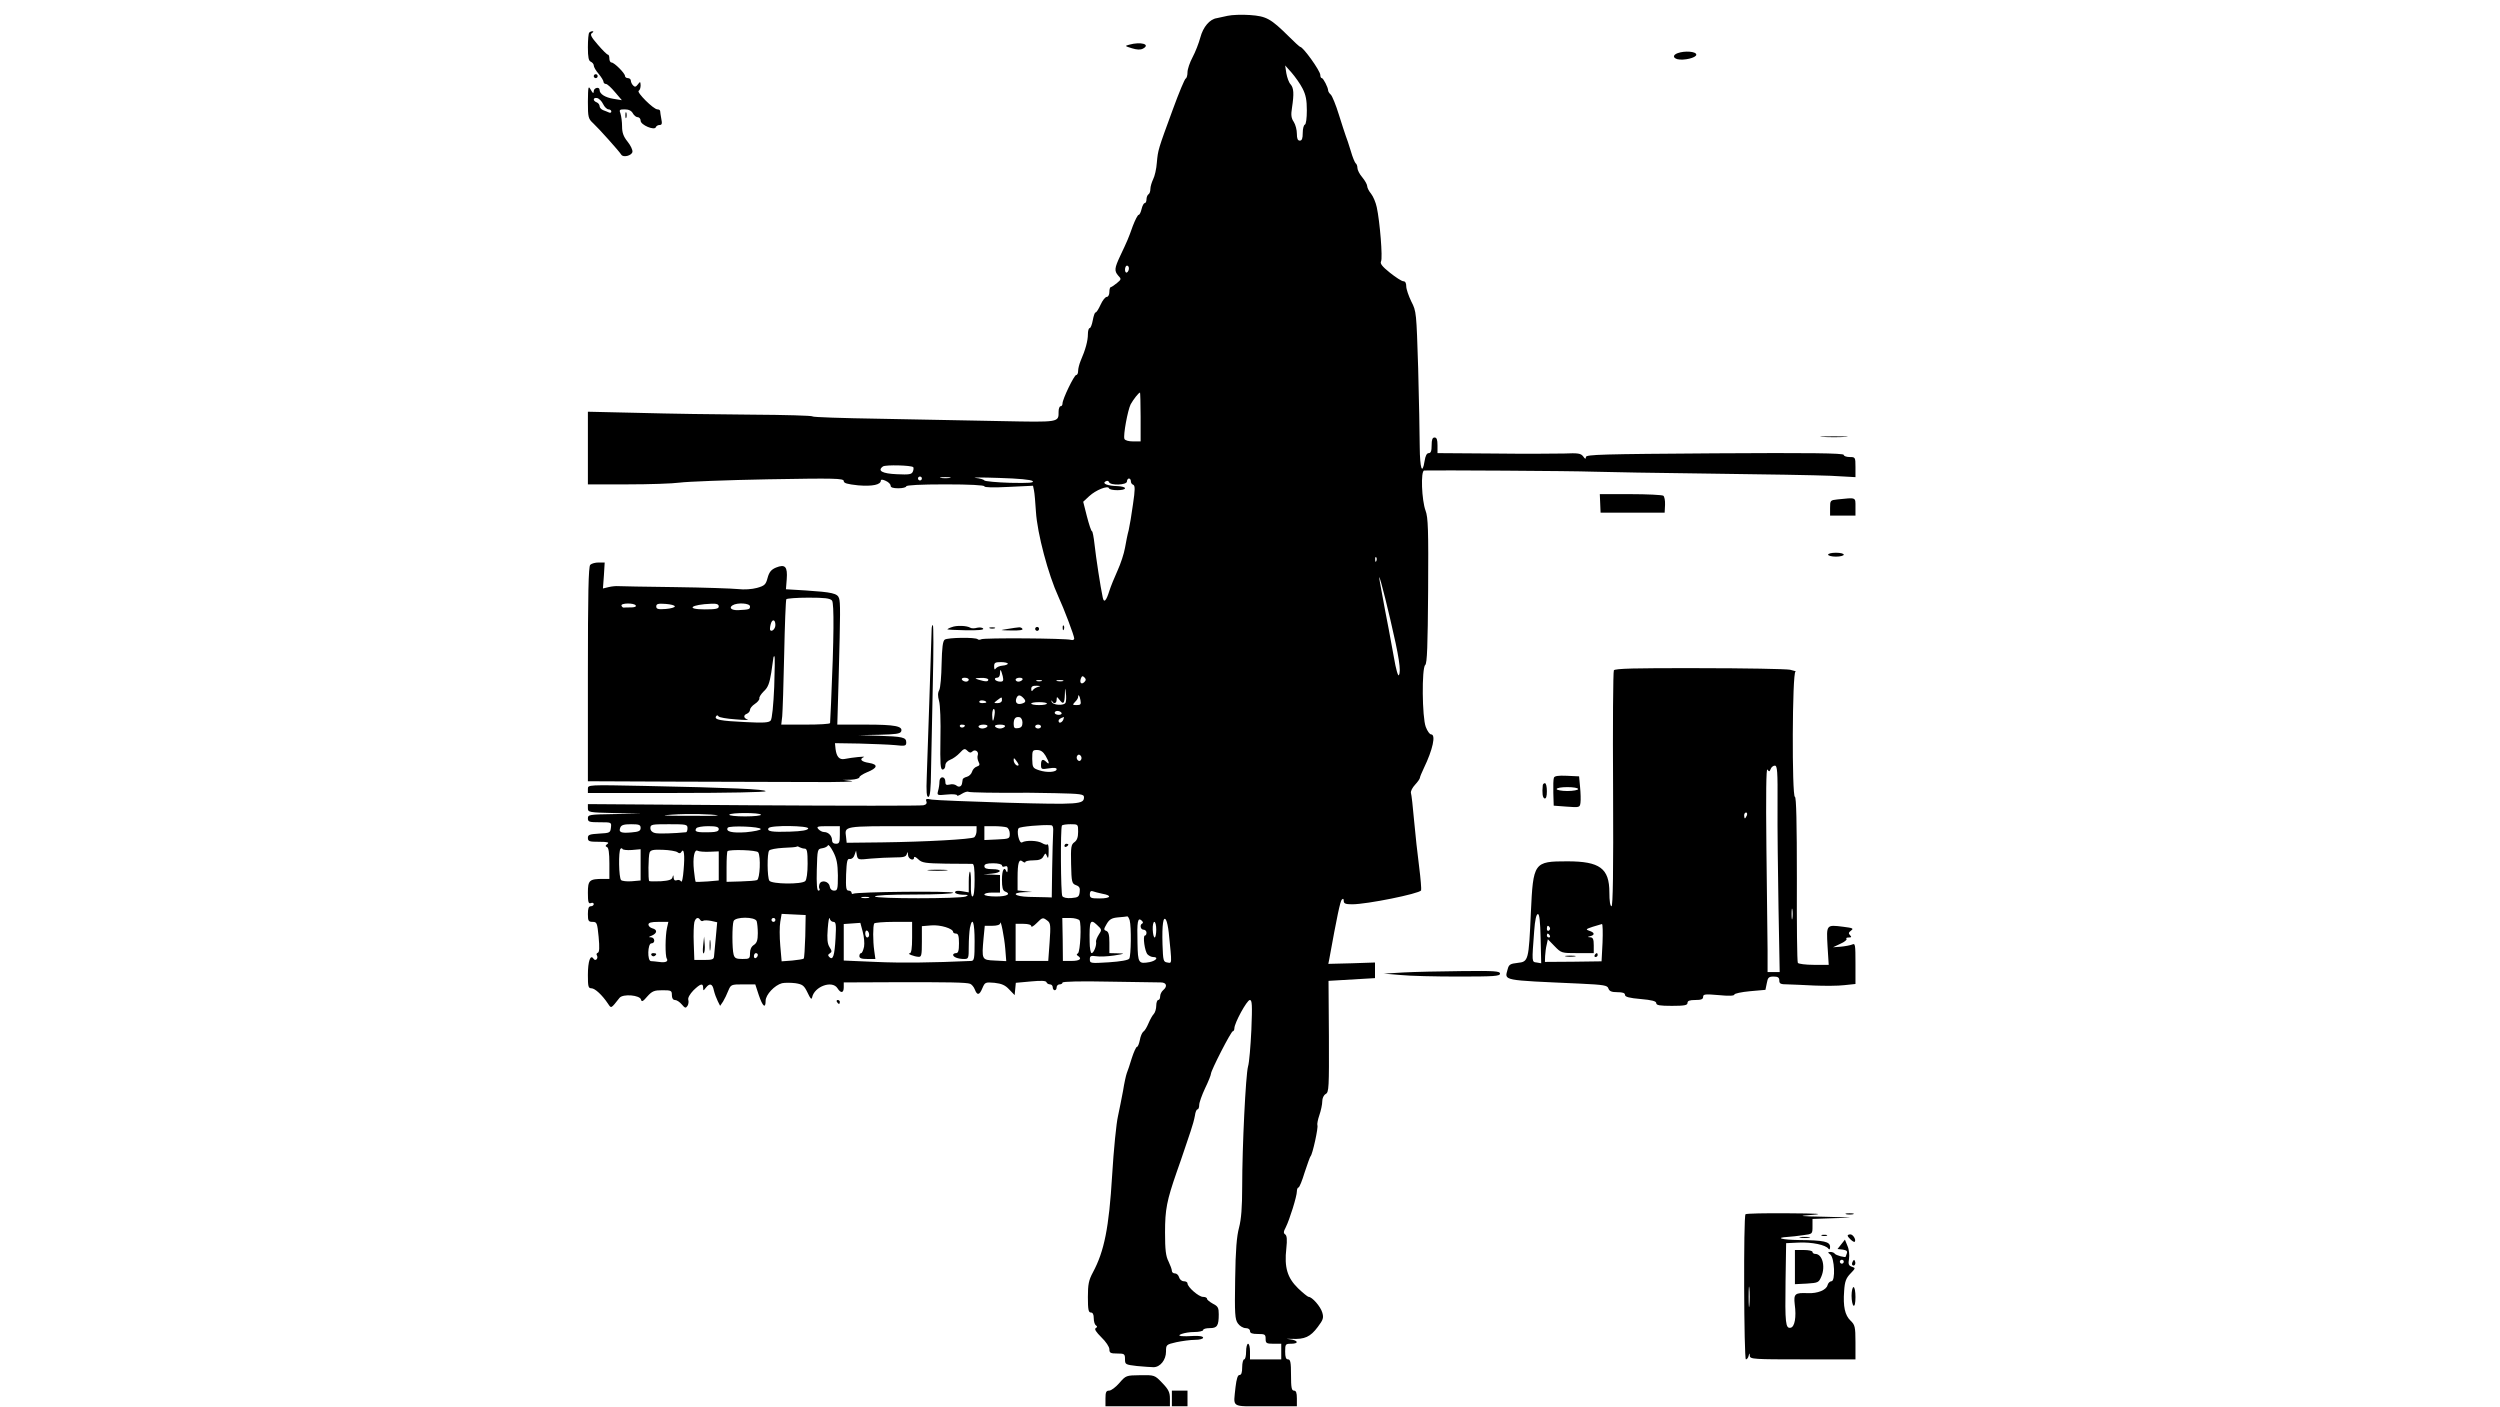
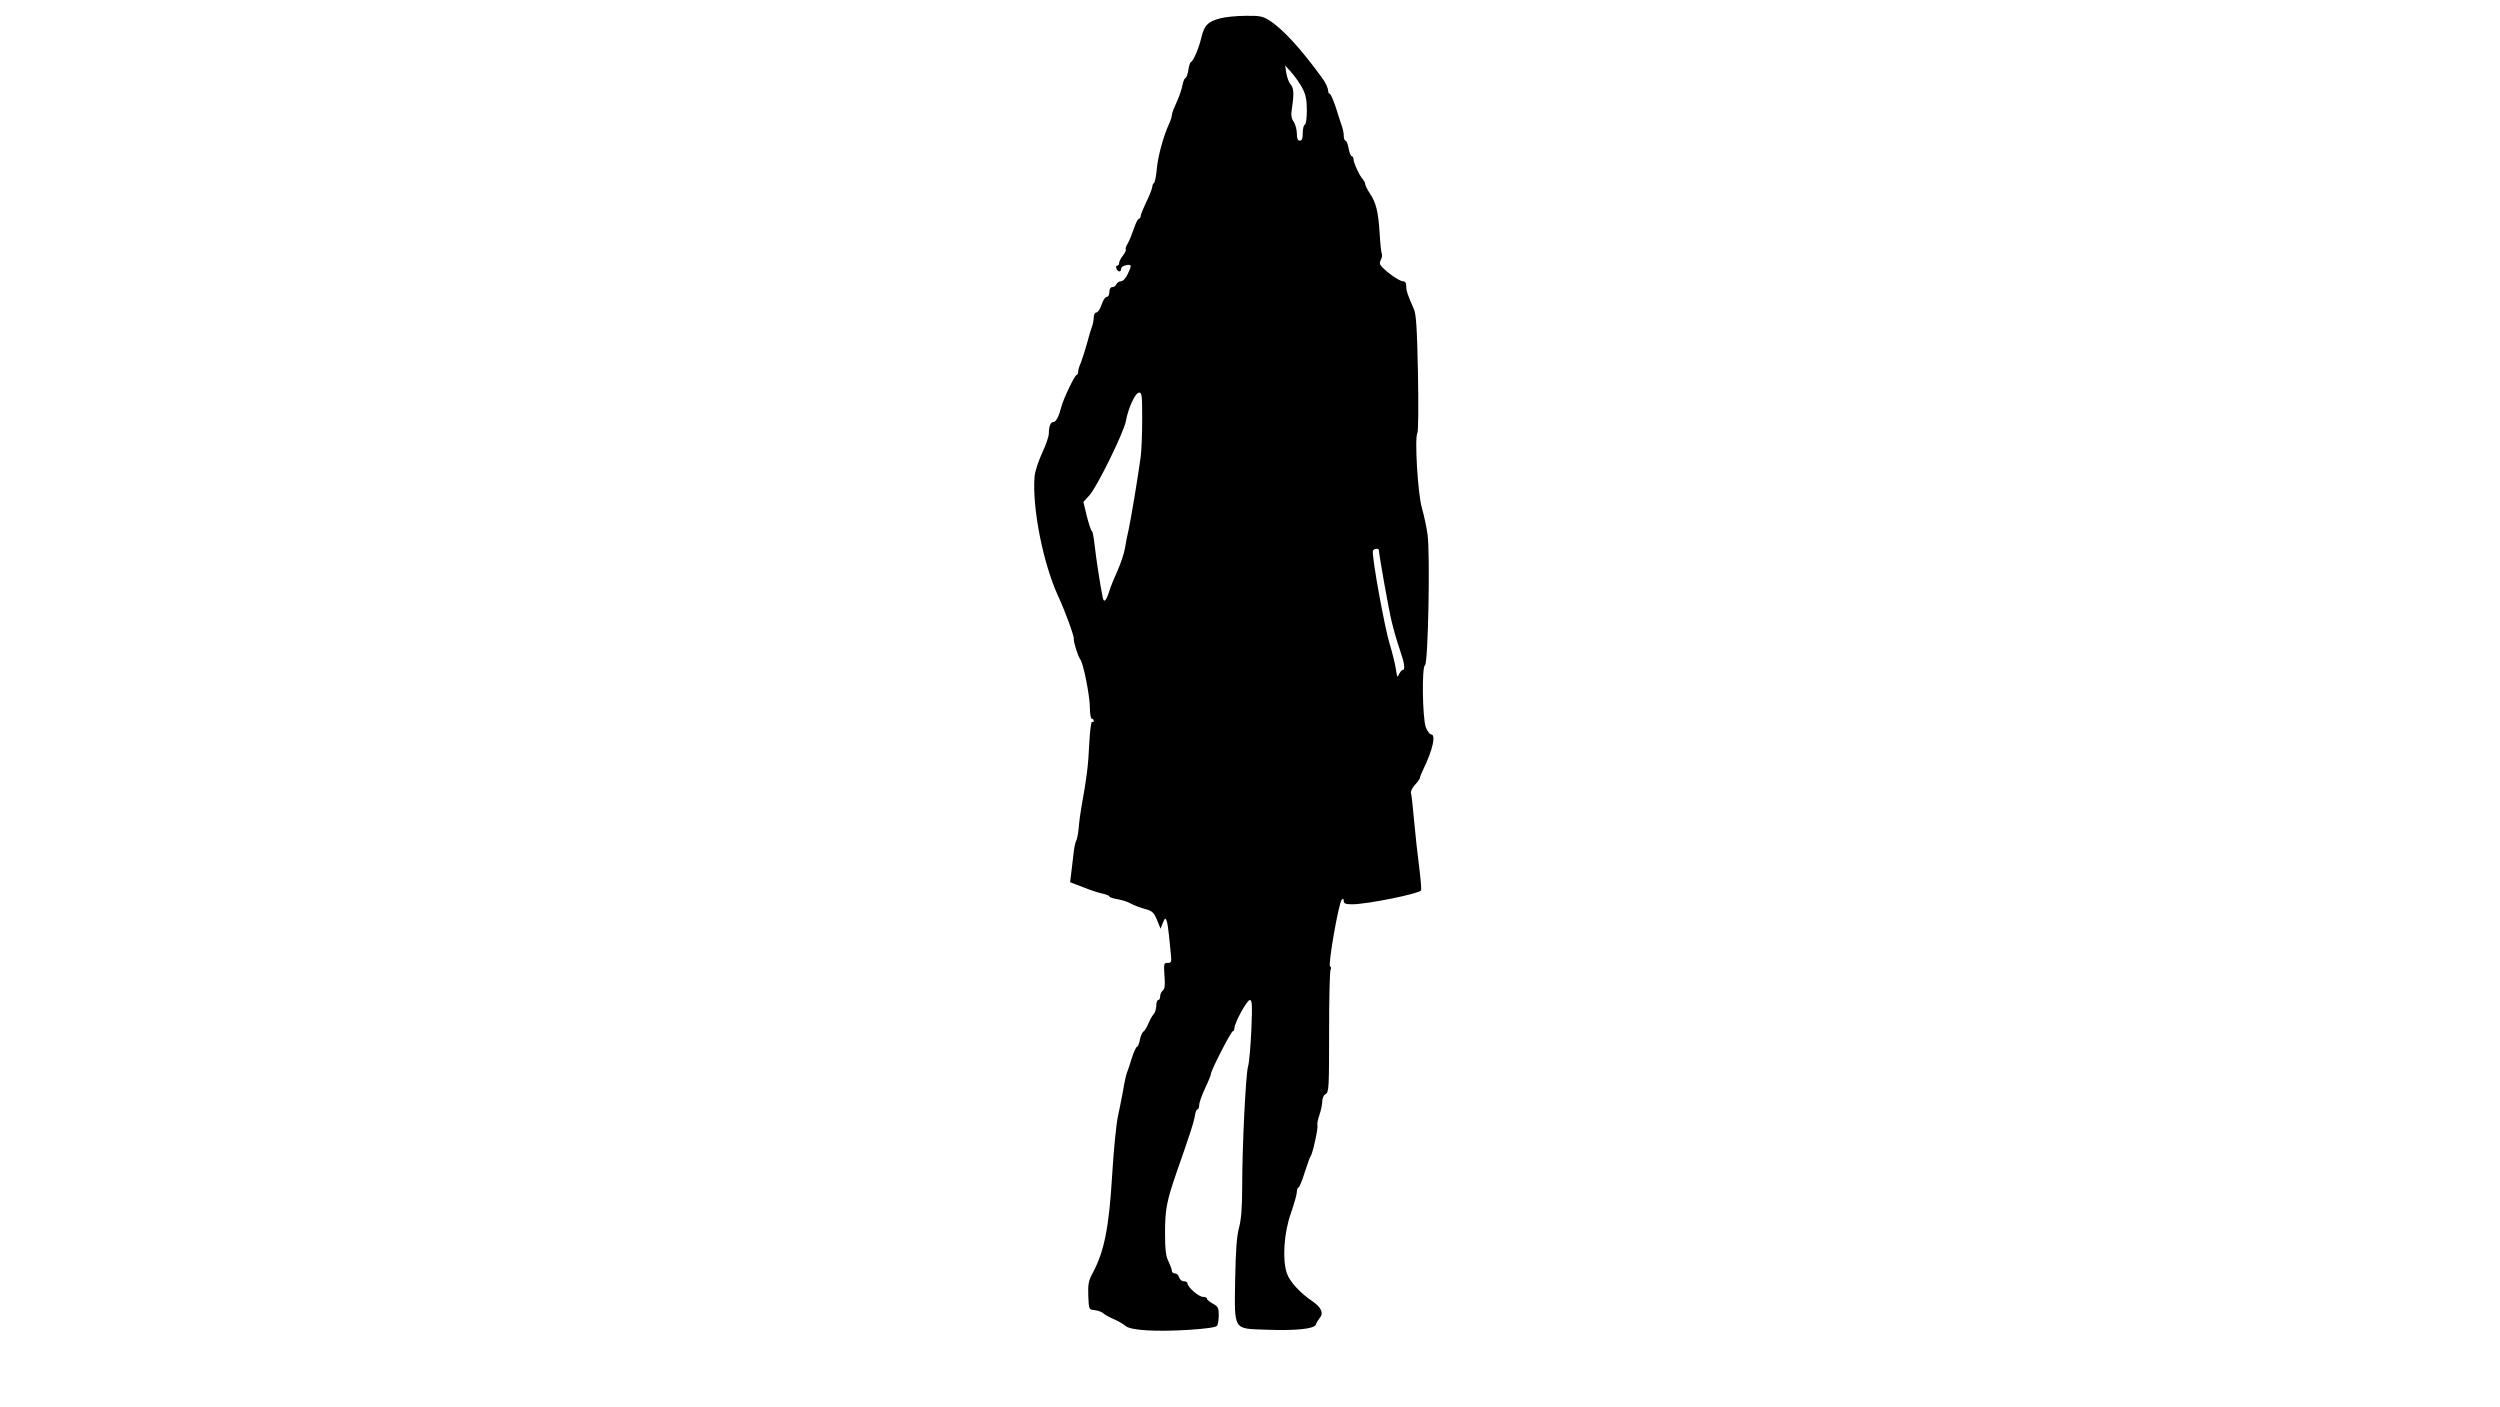
<svg xmlns="http://www.w3.org/2000/svg" version="1.0" width="1280pt" height="720pt" viewBox="0 0 1280 720" preserveAspectRatio="xMidYMid meet">
  <g transform="translate(0,720) scale(0.1,-0.1)" fill="#000000" stroke="none">
-     <path d="M6285 7119 c-22 -5 -47 -10 -55 -12 -36 -5 -70 -45 -84 -98 -8 -30 -26 -76 -40 -102 -14 -26 -26 -61 -26 -77 0 -15 -4 -30 -9 -32 -5 -1 -35 -73 -66 -158 -76 -207 -76 -207 -82 -273 -2 -31 -11 -70 -19 -85 -7 -15 -14 -37 -14 -49 0 -12 -4 -25 -10 -28 -5 -3 -10 -15 -10 -26 0 -10 -4 -19 -9 -19 -5 0 -12 -13 -16 -30 -4 -16 -10 -30 -15 -30 -5 0 -18 -26 -30 -57 -23 -65 -28 -76 -64 -152 -30 -64 -32 -78 -10 -103 16 -16 15 -19 -7 -37 -13 -11 -27 -20 -31 -21 -5 0 -8 -11 -8 -25 0 -14 -6 -25 -13 -25 -8 0 -22 -18 -32 -40 -10 -22 -21 -40 -26 -40 -4 0 -10 -18 -14 -40 -4 -22 -11 -40 -16 -40 -5 0 -9 -14 -9 -32 0 -32 -12 -78 -37 -135 -7 -17 -13 -40 -13 -52 0 -12 -4 -21 -10 -21 -10 0 -70 -123 -70 -146 0 -8 -4 -14 -10 -14 -5 0 -10 -12 -10 -27 0 -56 6 -55 -296 -49 -153 3 -433 8 -621 12 -189 3 -343 8 -343 12 0 4 -141 8 -313 9 -171 1 -430 5 -574 9 l-263 6 0 -186 0 -186 203 0 c111 0 231 4 267 9 36 5 239 13 453 17 342 6 387 5 387 -9 0 -11 18 -16 74 -22 73 -6 116 3 116 25 0 6 11 5 25 -2 14 -6 25 -17 25 -25 0 -9 13 -13 40 -13 22 0 40 5 40 10 0 6 73 10 200 10 124 0 200 -4 200 -10 0 -6 46 -7 124 -3 l125 6 5 -24 c3 -13 7 -62 10 -109 7 -112 63 -322 115 -435 28 -60 81 -200 81 -214 0 -7 -8 -10 -17 -7 -28 8 -447 11 -459 3 -6 -3 -14 -4 -18 0 -10 11 -154 9 -169 -2 -10 -7 -14 -41 -16 -124 -1 -62 -6 -123 -12 -134 -8 -14 -8 -31 -1 -56 6 -20 9 -107 7 -193 -2 -129 0 -158 11 -158 8 0 14 9 14 20 0 13 10 24 25 30 14 5 36 21 49 35 21 23 26 24 39 11 10 -10 17 -12 25 -4 14 14 35 0 28 -19 -3 -8 -1 -23 4 -33 8 -15 6 -20 -9 -25 -10 -3 -21 -15 -24 -26 -3 -11 -15 -23 -26 -26 -12 -3 -22 -9 -22 -14 -1 -5 -2 -13 -3 -18 -2 -18 -16 -24 -29 -13 -7 6 -23 9 -35 5 -18 -4 -22 -1 -22 16 0 12 -6 21 -15 21 -9 0 -15 -9 -15 -22 0 -13 -3 -34 -7 -47 -6 -23 -5 -24 45 -19 29 3 52 1 52 -4 0 -5 11 -1 25 8 13 8 28 13 33 10 7 -4 148 -6 277 -5 11 1 86 -1 168 -2 133 -3 147 -5 147 -21 0 -36 -27 -38 -392 -28 -194 6 -368 13 -387 16 -28 6 -33 4 -28 -9 4 -10 -1 -17 -15 -20 -11 -3 -402 -3 -869 0 l-849 6 0 -21 c0 -21 5 -22 138 -25 l137 -3 -137 -2 c-131 -2 -138 -3 -138 -22 0 -18 7 -20 61 -20 60 0 60 0 57 -27 -3 -27 -6 -28 -60 -31 -50 -3 -58 -6 -58 -22 0 -18 7 -20 58 -20 43 0 53 -3 42 -11 -11 -8 -12 -12 -2 -16 8 -3 12 -30 12 -84 l0 -79 -32 0 c-71 0 -78 -7 -78 -71 0 -48 3 -57 15 -53 8 4 15 1 15 -5 0 -6 -7 -11 -15 -11 -11 0 -15 -11 -15 -40 0 -35 3 -40 24 -40 22 0 24 -5 31 -77 5 -54 4 -78 -4 -81 -6 -2 -9 -8 -5 -13 9 -16 -7 -33 -17 -18 -16 25 -29 -12 -29 -83 0 -59 2 -68 18 -68 18 0 55 -34 85 -79 17 -25 14 -27 59 30 18 22 105 14 110 -9 3 -13 10 -10 32 16 25 28 36 32 78 32 45 0 48 -2 48 -25 0 -16 6 -25 16 -25 9 0 24 -10 35 -23 16 -19 20 -20 29 -7 5 8 7 22 4 31 -3 10 8 29 26 48 36 35 50 39 50 14 1 -17 1 -17 14 0 20 25 34 21 41 -14 4 -17 13 -41 20 -55 l12 -24 15 22 c8 13 20 38 27 56 13 31 15 32 76 32 l62 0 18 -55 c20 -59 35 -71 35 -29 0 31 46 80 84 90 14 3 45 3 69 0 37 -6 44 -12 62 -49 14 -30 20 -37 23 -24 11 56 103 90 130 47 17 -27 32 -25 32 5 l0 25 238 1 c305 1 390 -1 409 -8 8 -3 19 -16 24 -29 12 -32 24 -30 39 7 13 30 15 31 62 27 36 -4 55 -12 75 -34 l28 -29 3 31 3 32 77 7 c53 5 77 4 80 -4 2 -6 10 -11 18 -11 8 0 14 -7 14 -15 0 -8 5 -15 10 -15 6 0 10 7 10 15 0 8 7 15 15 15 8 0 15 4 15 9 0 6 96 8 238 5 130 -2 249 -4 265 -4 30 0 36 -20 12 -40 -8 -7 -15 -21 -15 -31 0 -11 -4 -19 -10 -19 -5 0 -10 -13 -10 -29 0 -16 -6 -36 -13 -43 -7 -7 -19 -29 -27 -48 -8 -19 -19 -38 -26 -42 -6 -4 -15 -24 -18 -43 -4 -19 -10 -35 -15 -35 -4 0 -16 -26 -26 -57 -10 -32 -21 -67 -26 -78 -4 -11 -13 -51 -19 -90 -7 -38 -19 -97 -26 -130 -8 -33 -22 -170 -30 -305 -16 -265 -40 -386 -98 -494 -22 -41 -26 -62 -26 -127 0 -64 3 -79 15 -79 10 0 15 -10 15 -29 0 -17 5 -33 11 -37 8 -5 8 -9 -1 -14 -8 -5 2 -20 29 -47 23 -22 41 -49 41 -61 0 -19 6 -22 40 -22 37 0 40 -2 40 -29 0 -27 2 -28 61 -35 34 -3 72 -6 85 -6 34 0 64 37 64 80 0 35 1 36 53 48 29 6 72 12 95 12 24 0 42 5 42 11 0 7 -18 10 -47 9 -27 -2 -55 -2 -63 -1 -35 3 17 21 63 21 26 0 47 5 47 10 0 6 15 10 34 10 38 0 46 12 46 71 0 33 -4 41 -30 54 -16 9 -30 20 -30 25 0 6 -9 10 -21 10 -21 0 -79 50 -79 69 0 6 -8 11 -19 11 -10 0 -21 9 -24 20 -3 11 -12 20 -21 20 -9 0 -16 6 -16 13 0 8 -8 29 -17 48 -14 27 -18 59 -18 149 0 118 9 163 60 310 13 36 30 86 39 113 9 26 23 68 32 95 9 26 19 62 22 80 2 17 8 32 13 32 5 0 9 10 9 23 0 12 14 51 30 85 17 35 30 68 30 74 0 17 103 218 112 218 4 0 8 7 8 15 0 27 64 144 79 145 12 0 13 -25 8 -153 -4 -83 -11 -168 -17 -187 -12 -43 -30 -412 -30 -615 0 -108 -5 -168 -16 -210 -12 -44 -18 -115 -20 -264 -3 -179 -1 -206 14 -227 9 -13 27 -24 40 -24 13 0 22 -6 22 -15 0 -11 11 -15 40 -15 36 0 40 -2 40 -25 0 -22 4 -25 40 -25 l40 0 0 -40 0 -40 -80 0 -80 0 0 40 c0 22 -4 40 -10 40 -5 0 -10 -18 -10 -40 0 -22 -4 -40 -10 -40 -5 0 -10 -18 -10 -40 0 -27 -4 -40 -14 -40 -9 0 -15 -20 -20 -61 -11 -110 -28 -99 154 -99 l160 0 0 40 c0 29 -4 40 -15 40 -12 0 -15 16 -15 80 0 64 -3 80 -15 80 -11 0 -15 11 -15 40 0 38 2 40 30 40 43 0 37 18 -7 23 -23 3 -18 3 11 2 66 -3 95 10 133 61 28 37 31 47 23 74 -9 31 -52 80 -70 80 -4 0 -29 20 -54 44 -55 54 -71 107 -60 204 5 46 3 66 -6 72 -9 6 -9 14 3 36 20 40 57 159 57 184 0 11 4 20 8 20 5 0 19 35 32 78 14 42 27 79 30 82 10 8 41 150 35 159 -2 5 2 28 10 51 8 23 15 55 15 71 0 16 7 32 18 38 16 9 17 33 16 294 l-2 285 119 7 119 7 0 40 0 40 -119 -4 -120 -3 5 25 c39 216 56 296 64 304 7 7 10 4 10 -7 0 -13 9 -17 43 -17 76 0 342 54 353 71 2 5 -2 59 -10 121 -8 62 -20 169 -26 238 -6 69 -13 132 -16 140 -2 9 7 27 21 42 14 15 25 31 25 36 0 4 9 26 20 49 46 95 63 173 37 173 -7 0 -19 17 -27 38 -19 49 -21 302 -3 317 10 8 13 99 15 380 2 311 0 376 -13 410 -20 53 -26 205 -7 206 45 2 764 -2 863 -6 66 -2 338 -7 605 -10 267 -3 542 -8 613 -11 l127 -7 0 52 c0 50 -1 51 -30 51 -16 0 -30 5 -30 11 0 9 -175 11 -660 8 -578 -4 -660 -6 -660 -19 -1 -12 -4 -11 -14 3 -12 16 -26 18 -98 15 -45 -1 -210 -2 -365 0 l-283 2 0 40 c0 29 -4 40 -15 40 -11 0 -15 -11 -15 -40 0 -29 -4 -40 -15 -40 -10 0 -17 -14 -21 -40 -12 -75 -24 -40 -25 73 0 61 -4 243 -8 402 -9 285 -9 291 -35 341 -14 29 -26 64 -26 78 0 17 -5 26 -15 26 -8 0 -39 20 -69 44 -40 32 -51 47 -45 58 9 17 -6 204 -22 277 -5 24 -18 55 -29 69 -11 13 -20 31 -20 39 0 8 -11 28 -25 45 -14 16 -25 38 -25 48 0 10 -4 21 -9 24 -4 3 -16 31 -25 63 -10 32 -21 67 -26 78 -4 11 -20 60 -35 108 -15 49 -34 95 -41 102 -8 7 -14 17 -14 22 0 15 -25 63 -32 63 -5 0 -8 7 -8 16 0 21 -88 144 -103 144 -3 0 -29 24 -58 53 -93 92 -115 104 -199 110 -41 3 -93 1 -115 -4z m384 -372 c17 -33 22 -60 22 -112 0 -40 -4 -71 -10 -73 -6 -2 -11 -21 -11 -43 0 -28 -4 -39 -15 -39 -11 0 -15 11 -15 35 0 20 -7 47 -16 61 -13 19 -15 36 -9 72 11 73 9 101 -7 120 -9 9 -18 35 -22 57 l-6 40 33 -37 c18 -21 44 -57 56 -81z m-889 -921 c0 -8 -4 -18 -10 -21 -5 -3 -10 3 -10 14 0 12 5 21 10 21 6 0 10 -6 10 -14z m60 -761 l0 -125 -39 0 c-22 0 -41 5 -44 13 -7 18 17 147 32 177 14 25 41 60 48 60 1 0 3 -56 3 -125z m-1164 -257 c2 -3 2 -13 -2 -22 -6 -15 -18 -17 -82 -14 -75 3 -102 18 -71 40 14 9 145 6 155 -4z m44 -58 c0 -5 -4 -10 -10 -10 -5 0 -10 5 -10 10 0 6 5 10 10 10 6 0 10 -4 10 -10z m143 3 c-13 -2 -33 -2 -45 0 -13 2 -3 4 22 4 25 0 35 -2 23 -4z m424 -16 c9 -9 -18 -11 -115 -9 -70 2 -129 8 -132 12 -3 5 -23 11 -45 13 -22 3 32 3 120 0 101 -3 164 -9 172 -16z m503 -1 c0 -8 5 -16 12 -18 10 -4 10 -25 -1 -99 -7 -52 -17 -111 -22 -133 -6 -21 -14 -62 -19 -91 -5 -29 -22 -81 -38 -116 -16 -35 -35 -82 -42 -104 -16 -52 -28 -64 -34 -34 -11 50 -35 207 -42 272 -4 37 -10 67 -13 67 -4 0 -15 34 -26 76 l-19 75 30 28 c34 32 97 57 102 41 5 -13 82 -13 82 0 0 6 -17 10 -37 11 -51 1 -82 13 -63 24 9 5 15 4 18 -3 6 -19 92 -16 92 3 0 8 5 15 10 15 6 0 10 -6 10 -14z m1257 -408 c-3 -8 -6 -5 -6 6 -1 11 2 17 5 13 3 -3 4 -12 1 -19z m71 -298 c45 -191 57 -269 44 -287 -4 -7 -15 31 -25 90 -10 56 -22 122 -27 147 -8 38 -28 146 -45 240 -14 76 17 -35 53 -190z m-1958 -228 c0 -4 -12 -9 -27 -10 -15 -1 -30 -8 -35 -15 -5 -8 -8 -4 -8 11 0 19 5 22 35 22 19 0 35 -4 35 -8z m-26 -64 c5 -23 3 -28 -13 -28 -11 0 -23 5 -26 10 -3 6 1 10 9 10 10 0 16 9 16 22 0 27 5 21 14 -14z m418 -30 c-15 -15 -26 -4 -18 18 5 13 9 15 18 6 9 -9 9 -15 0 -24z m-592 12 c0 -5 -6 -10 -14 -10 -8 0 -18 5 -21 10 -3 6 3 10 14 10 12 0 21 -4 21 -10z m100 0 c0 -11 -14 -11 -50 0 -22 7 -21 8 13 9 20 1 37 -3 37 -9z m175 0 c-3 -5 -13 -10 -21 -10 -8 0 -14 5 -14 10 0 6 9 10 21 10 11 0 17 -4 14 -10z m98 -7 c-7 -2 -19 -2 -25 0 -7 3 -2 5 12 5 14 0 19 -2 13 -5z m110 0 c-7 -2 -21 -2 -30 0 -10 3 -4 5 12 5 17 0 24 -2 18 -5z m-128 -30 c-11 -3 -23 -10 -27 -17 -5 -7 -8 -5 -8 7 0 12 7 17 28 16 21 -1 22 -2 7 -6z m141 -80 c-7 -18 -68 -14 -72 5 -1 7 0 8 3 2 8 -16 23 -12 23 8 1 16 1 16 14 0 20 -27 26 -22 28 25 1 38 2 39 5 9 3 -19 2 -41 -1 -49z m-218 25 c17 -17 15 -25 -8 -31 -23 -6 -34 7 -26 28 7 18 18 19 34 3z m294 -13 c4 -21 1 -25 -19 -25 -22 0 -23 1 -9 16 9 8 16 20 16 25 0 18 8 8 12 -16z m-402 0 c0 -9 -9 -15 -22 -15 -21 0 -21 0 -2 15 24 18 24 18 24 0z m-80 -11 c0 -2 -9 -4 -21 -4 -11 0 -18 4 -14 10 5 8 35 3 35 -6z m310 -6 c0 -5 -18 -8 -40 -8 -22 0 -40 3 -40 8 0 4 18 7 40 7 22 0 40 -3 40 -7z m-268 -58 c-2 -16 -6 -30 -8 -30 -2 0 -4 14 -4 30 0 17 4 30 8 30 5 0 7 -13 4 -30z m343 10 c3 -5 -3 -10 -14 -10 -12 0 -21 5 -21 10 0 6 6 10 14 10 8 0 18 -4 21 -10z m-200 -50 c0 -18 -6 -26 -22 -28 -18 -3 -23 1 -23 21 0 28 9 39 30 35 9 -2 15 -14 15 -28z m209 15 c-7 -16 -24 -21 -24 -6 0 8 7 13 27 20 1 1 0 -6 -3 -14z m-504 -29 c0 -11 -19 -15 -25 -6 -3 5 1 10 9 10 9 0 16 -2 16 -4z m115 -6 c-3 -5 -15 -10 -26 -10 -10 0 -19 5 -19 10 0 6 12 10 26 10 14 0 23 -4 19 -10z m90 0 c-3 -5 -15 -10 -25 -10 -10 0 -22 5 -25 10 -4 6 7 10 25 10 18 0 29 -4 25 -10z m185 0 c0 -5 -7 -10 -15 -10 -8 0 -15 5 -15 10 0 6 7 10 15 10 8 0 15 -4 15 -10z m23 -149 c20 -34 22 -50 5 -33 -19 19 -28 14 -28 -13 0 -24 2 -25 40 -19 26 4 40 3 40 -4 0 -16 -50 -19 -89 -6 -33 11 -35 14 -36 58 0 43 1 46 25 46 18 0 31 -9 43 -29z m182 -21 c-5 -8 -11 -8 -17 -2 -6 6 -7 16 -3 22 5 8 11 8 17 2 6 -6 7 -16 3 -22z m-320 -28 c-8 -8 -25 10 -25 26 0 13 2 13 14 -4 8 -10 13 -21 11 -22z m-1540 -257 c6 -2 -64 -3 -155 -2 -127 0 -145 2 -80 6 81 6 214 3 235 -4z m221 4 c3 -5 -34 -9 -81 -9 -47 0 -84 4 -81 9 7 11 155 11 162 0z m-616 -68 c0 -15 -9 -20 -47 -23 -54 -5 -67 1 -57 25 5 13 19 17 55 17 41 0 49 -3 49 -19z m240 -1 c0 -11 -3 -20 -7 -21 -58 -6 -143 -9 -160 -4 -14 3 -23 13 -23 25 0 19 7 20 95 20 88 0 95 -1 95 -20z m1872 -25 c-1 -22 -4 -105 -5 -185 l-2 -145 -25 1 c-14 0 -55 1 -92 2 -74 2 -94 21 -25 24 l42 1 -37 4 -38 4 0 64 c0 78 7 100 26 84 8 -6 14 -7 14 -2 0 4 18 8 41 8 30 0 44 6 51 20 11 19 11 19 19 0 5 -14 8 -7 8 24 1 24 -2 41 -6 38 -3 -4 -16 -1 -27 6 -22 14 -83 16 -103 4 -15 -9 -30 60 -17 73 8 8 119 18 164 15 11 0 14 -11 12 -40z m128 6 c0 -28 -6 -44 -19 -53 -17 -12 -19 -25 -17 -112 2 -93 4 -100 25 -108 17 -6 22 -14 19 -35 -3 -25 -8 -28 -42 -31 -24 -2 -42 2 -47 10 -8 13 -10 345 -2 361 2 4 22 7 44 7 39 0 39 0 39 -39z m-1840 14 c0 -11 -12 -15 -42 -16 -70 -2 -85 2 -73 20 3 6 31 11 61 11 41 0 54 -4 54 -15z m215 0 c0 -5 -34 -12 -75 -16 -72 -5 -106 3 -94 23 8 12 169 6 169 -7z m243 3 c-3 -9 -33 -14 -93 -16 -93 -3 -120 1 -110 18 10 16 208 13 203 -2z m162 -33 c0 -38 -3 -45 -20 -45 -13 0 -20 7 -20 18 0 23 -19 42 -41 42 -9 0 -22 7 -29 15 -11 13 -5 15 49 15 l61 0 0 -45z m700 21 c0 -14 -6 -28 -12 -33 -17 -10 -243 -23 -473 -26 l-180 -2 -3 28 c-7 59 -22 57 338 57 l330 0 0 -24z m154 18 c9 -3 16 -18 16 -33 0 -25 -2 -26 -65 -29 l-65 -3 0 35 0 36 49 0 c27 0 56 -3 65 -6z m-864 -246 c0 -71 -2 -78 -19 -78 -12 0 -21 8 -23 22 -4 26 -43 35 -52 12 -3 -9 -4 -20 0 -25 3 -5 0 -9 -6 -9 -7 0 -10 34 -8 107 3 105 3 106 28 110 14 2 27 9 29 15 2 6 14 -8 27 -33 18 -35 23 -61 24 -121z m-170 137 c12 0 15 -15 15 -77 0 -47 -5 -82 -12 -89 -18 -18 -173 -16 -184 2 -11 17 -12 140 -1 154 4 6 36 12 72 14 36 1 67 4 69 6 2 3 9 1 15 -3 6 -3 18 -7 26 -7z m-885 -7 l45 4 0 -80 0 -80 -45 -4 c-25 -2 -50 1 -55 6 -12 12 -14 149 -3 160 4 4 9 4 10 -1 2 -4 23 -7 48 -5z m233 -11 c10 -8 16 -7 21 2 13 21 18 -16 11 -94 -3 -39 -8 -65 -13 -58 -4 7 -14 10 -22 6 -10 -3 -15 1 -16 13 -1 16 -2 16 -6 2 -3 -12 -18 -17 -59 -20 -31 -1 -58 -1 -60 1 -6 7 -5 128 2 146 5 13 19 16 68 14 33 -1 67 -7 74 -12z m164 2 l48 2 0 -74 0 -75 -57 -5 c-32 -2 -59 -3 -61 -2 -2 2 -6 28 -9 58 -7 65 2 111 19 101 7 -4 34 -6 60 -5z m250 -3 c14 -21 9 -136 -6 -142 -7 -3 -45 -6 -85 -7 l-71 -2 0 76 c0 42 2 78 5 81 11 10 150 6 157 -6z m576 -32 c37 3 93 6 124 6 45 0 57 3 61 18 4 13 5 11 6 -5 1 -22 31 -34 31 -13 0 6 10 2 22 -10 19 -18 36 -20 142 -22 67 0 127 -1 134 -1 9 1 12 -22 12 -83 0 -53 -4 -84 -11 -84 -6 0 -9 22 -8 60 1 33 -1 63 -4 67 -4 3 -7 -19 -7 -50 l0 -56 -35 6 c-23 4 -35 2 -35 -6 0 -6 17 -11 38 -12 30 0 33 -2 17 -9 -29 -12 -465 -12 -465 0 0 6 73 10 200 10 116 0 200 4 200 9 0 10 -496 5 -512 -5 -4 -3 -8 0 -8 5 0 6 -7 11 -15 11 -13 0 -15 14 -13 83 3 69 6 82 19 79 10 -1 20 7 24 20 l8 23 4 -24 c5 -23 7 -24 71 -17z m672 -35 c0 -6 7 -9 15 -5 11 4 15 -1 14 -17 0 -12 -3 -16 -6 -9 -11 29 -23 8 -23 -42 0 -39 4 -55 15 -60 34 -13 12 -26 -45 -26 -33 0 -60 4 -60 10 0 6 18 10 40 10 l40 0 0 45 0 45 -42 2 -43 1 43 4 c53 5 55 23 2 23 -29 0 -40 4 -40 15 0 11 12 15 45 15 26 0 45 -5 45 -11z m514 -145 c52 -9 44 -24 -14 -24 -44 0 -50 2 -50 21 0 14 5 19 14 16 8 -3 31 -9 50 -13z m-1196 -21 c-10 -2 -26 -2 -35 0 -10 3 -2 5 17 5 19 0 27 -2 18 -5z m-325 -197 c-2 -60 -5 -112 -8 -114 -3 -3 -29 -7 -59 -10 l-54 -4 -7 80 c-4 45 -4 99 0 122 l7 41 61 -3 62 -3 -2 -109z m144 74 c13 0 15 -13 11 -83 -5 -90 -13 -116 -32 -97 -8 8 -7 13 3 19 11 7 11 12 -2 32 -11 18 -13 42 -9 94 3 39 7 62 10 53 2 -10 10 -18 19 -18z m1517 8 c9 -34 7 -181 -2 -196 -5 -8 -44 -15 -105 -19 -94 -6 -97 -5 -97 15 0 18 5 20 33 16 17 -3 59 -1 92 4 56 9 57 10 18 11 l-43 1 0 54 c0 40 -4 55 -16 60 -14 5 -13 9 2 35 14 24 26 31 58 34 23 2 44 4 47 5 4 1 9 -8 13 -20z m-2199 2 c4 -6 11 -8 16 -4 5 3 23 2 40 -1 l31 -7 -7 -77 c-4 -42 -8 -85 -9 -96 -1 -17 -8 -20 -51 -20 l-50 0 -3 85 c-2 47 0 95 3 108 6 23 20 29 30 12z m289 -6 c3 -9 6 -37 6 -62 0 -36 -5 -50 -20 -60 -13 -8 -20 -23 -20 -42 0 -28 -2 -30 -39 -30 -32 0 -40 4 -45 23 -8 29 -8 151 0 171 9 23 109 23 118 0z m96 6 c0 -5 -4 -10 -10 -10 -5 0 -10 5 -10 10 0 6 5 10 10 10 6 0 10 -4 10 -10z m1393 -4 c16 -12 17 -25 11 -110 l-7 -96 -83 0 -84 0 0 95 0 95 40 0 c25 0 40 -5 40 -12 0 -7 12 0 27 15 31 31 32 31 56 13z m164 2 c11 -19 4 -161 -8 -169 -8 -5 -8 -8 0 -13 23 -15 9 -26 -33 -26 l-44 0 -1 110 -2 110 40 0 c22 0 43 -6 48 -12z m322 -16 c-15 -6 -10 -32 6 -32 8 0 15 -7 15 -15 0 -8 -3 -15 -8 -15 -12 0 -1 -83 14 -97 7 -7 20 -13 28 -13 30 0 16 -19 -18 -26 -57 -10 -60 -6 -62 97 -3 111 1 134 21 116 7 -6 9 -13 4 -15z m135 -47 c17 -167 17 -157 -7 -153 -21 3 -22 9 -25 93 -3 101 4 148 18 125 5 -8 11 -37 14 -65z m-358 -10 c-9 -14 -16 -31 -14 -38 3 -18 -12 -57 -23 -57 -5 0 -10 26 -10 58 -2 107 3 119 37 87 26 -24 26 -26 10 -50z m-2211 34 c-9 -40 -10 -143 -1 -157 9 -15 -6 -22 -40 -17 -16 2 -35 4 -41 4 -20 1 -17 91 2 91 21 0 19 30 -2 31 -14 0 -13 2 5 9 27 12 29 30 2 37 -11 3 -20 12 -20 19 0 10 14 14 51 14 l51 0 -7 -31z m1009 -96 c-4 -18 -10 -33 -15 -33 -5 0 -9 -7 -9 -15 0 -11 11 -15 41 -15 l41 0 -6 43 c-7 49 -7 127 0 139 3 4 48 8 100 8 l94 0 0 -80 c0 -57 -4 -80 -12 -81 -18 -1 23 -17 45 -18 15 -1 17 9 17 78 l0 79 48 4 c46 4 112 -16 112 -34 0 -4 7 -8 15 -8 11 0 15 -12 15 -50 0 -38 -4 -50 -15 -50 -8 0 -15 -4 -15 -9 0 -11 25 -21 56 -21 23 0 24 3 24 64 0 35 3 78 6 95 13 62 24 29 24 -68 0 -88 -2 -100 -17 -101 -198 -9 -358 -11 -490 -5 l-163 7 0 93 0 94 43 3 42 3 12 -45 c7 -25 10 -60 7 -77z m723 -11 l5 -63 -59 3 c-67 3 -67 4 -57 116 l6 62 39 0 c24 0 39 5 40 13 2 25 21 -70 26 -131z m773 98 c0 -22 -4 -40 -8 -40 -5 0 -9 18 -10 40 -1 22 3 40 8 40 6 0 10 -18 10 -40z m-1470 -26 c0 -8 -4 -14 -10 -14 -5 0 -10 9 -10 21 0 11 5 17 10 14 6 -3 10 -13 10 -21z m-570 -103 c0 -6 -4 -13 -10 -16 -5 -3 -10 1 -10 9 0 9 5 16 10 16 6 0 10 -4 10 -9z" />
-     <path d="M5450 2869 c0 -5 5 -7 10 -4 6 3 10 8 10 11 0 2 -4 4 -10 4 -5 0 -10 -5 -10 -11z" />
-     <path d="M4758 2743 c23 -2 61 -2 85 0 23 2 4 4 -43 4 -47 0 -66 -2 -42 -4z" />
-     <path d="M3600 2358 c-3 -26 -1 -43 3 -39 5 5 7 26 5 47 l-3 39 -5 -47z" />
-     <path d="M3633 2360 c0 -25 2 -35 4 -22 2 12 2 32 0 45 -2 12 -4 2 -4 -23z" />
-     <path d="M3335 2310 c4 -6 11 -8 16 -5 14 9 11 15 -7 15 -8 0 -12 -5 -9 -10z" />
-     <path d="M3017 7033 c-4 -3 -7 -37 -7 -75 0 -52 4 -70 15 -74 8 -4 15 -12 15 -19 0 -8 11 -27 25 -43 14 -17 25 -35 25 -41 0 -6 6 -11 13 -11 6 0 27 -19 46 -42 l35 -41 -43 7 c-43 7 -71 25 -71 45 0 19 -30 12 -30 -6 -1 -14 -4 -12 -15 7 -13 23 -14 19 -15 -61 0 -81 2 -87 28 -111 28 -26 132 -142 143 -160 10 -16 53 -5 57 14 2 10 -9 33 -25 53 -21 26 -28 46 -28 78 0 23 -4 52 -8 65 -8 20 -5 22 22 22 20 0 34 -7 41 -20 6 -11 17 -20 25 -20 8 0 15 -8 15 -18 0 -22 72 -52 78 -33 2 6 11 11 19 11 12 0 14 7 9 31 -3 17 -6 35 -6 40 0 5 -6 9 -14 9 -20 0 -108 88 -96 95 6 3 10 16 10 28 -1 20 -2 21 -14 5 -10 -13 -15 -15 -24 -6 -7 7 -12 18 -12 25 0 7 -7 13 -15 13 -8 0 -15 5 -15 11 0 14 -55 69 -69 69 -6 0 -11 9 -11 20 0 11 -3 20 -7 20 -5 0 -28 23 -52 51 -35 40 -41 53 -30 60 8 5 9 9 3 9 -6 0 -14 -3 -17 -7z m71 -366 c7 -15 20 -27 28 -27 7 0 14 -5 14 -11 0 -6 -6 -8 -12 -5 -7 3 -21 9 -30 12 -10 4 -18 13 -18 20 0 8 -7 17 -15 20 -21 8 -19 26 2 22 10 -2 24 -16 31 -31z" />
-     <path d="M5781 6971 c-23 -6 -22 -7 14 -18 26 -8 44 -9 57 -2 41 22 -11 37 -71 20z" />
-     <path d="M8590 6928 c-25 -9 -26 -24 -2 -31 33 -8 97 7 97 23 0 17 -59 21 -95 8z" />
-     <path d="M3040 6810 c0 -5 5 -10 10 -10 6 0 10 5 10 10 0 6 -4 10 -10 10 -5 0 -10 -4 -10 -10z" />
-     <path d="M3202 6610 c0 -14 2 -19 5 -12 2 6 2 18 0 25 -3 6 -5 1 -5 -13z" />
-     <path d="M9333 4963 c31 -2 83 -2 115 0 31 2 5 3 -58 3 -63 0 -89 -1 -57 -3z" />
-     <path d="M8193 4623 l2 -48 164 0 164 0 2 40 c1 22 -3 43 -9 47 -6 4 -82 8 -168 8 l-157 0 2 -47z" />
-     <path d="M9408 4643 c-37 -4 -38 -5 -38 -44 l0 -39 65 0 65 0 0 45 c0 50 5 48 -92 38z" />
-     <path d="M9360 4360 c0 -5 18 -10 40 -10 22 0 40 5 40 10 0 6 -18 10 -40 10 -22 0 -40 -4 -40 -10z" />
-     <path d="M3022 4308 c-9 -9 -12 -147 -12 -560 l0 -548 458 -2 c251 -1 565 -2 697 -2 132 -1 220 2 195 5 l-45 6 43 1 c23 1 42 7 42 12 0 6 18 17 39 26 55 22 59 40 10 48 -39 6 -51 19 -26 30 12 5 -60 -2 -99 -10 -27 -5 -41 12 -46 51 l-3 30 125 -2 c69 -2 151 -5 183 -8 52 -6 57 -4 57 14 0 26 -18 30 -145 34 l-100 3 106 2 c84 2 108 5 113 17 10 27 -31 35 -180 35 l-147 0 7 243 c9 335 9 381 2 404 -8 25 -36 31 -172 40 l-100 6 4 51 c5 65 -8 79 -55 60 -24 -10 -35 -23 -43 -53 -9 -34 -15 -40 -54 -51 -26 -7 -66 -10 -98 -6 -29 3 -174 8 -323 10 -148 2 -279 4 -290 5 -11 1 -33 -1 -49 -5 l-29 -7 5 67 4 66 -31 0 c-17 0 -36 -5 -43 -12z m1238 -183 c11 -14 10 -189 -5 -525 -3 -52 -5 -98 -5 -102 0 -5 -56 -8 -125 -8 l-125 0 5 43 c2 23 7 165 10 316 3 151 8 278 11 283 3 4 54 8 113 8 83 0 111 -3 121 -15z m-1005 -25 c4 -6 -7 -10 -24 -10 -17 0 -34 0 -38 -1 -4 0 -9 4 -11 10 -5 14 65 15 73 1z m200 -5 c0 -5 -21 -11 -47 -13 -39 -3 -48 0 -48 13 0 13 9 16 48 13 26 -2 47 -7 47 -13z m225 0 c0 -12 -15 -15 -72 -15 -101 0 -71 25 35 29 27 1 37 -3 37 -14z m160 0 c0 -15 -4 -16 -61 -19 -34 -1 -49 12 -28 25 24 15 89 11 89 -6z m130 -95 c0 -19 -17 -36 -26 -27 -3 2 -2 16 2 31 7 28 24 26 24 -4z m-6 -317 c-4 -92 -11 -164 -18 -172 -9 -11 -35 -13 -131 -8 -126 6 -159 12 -149 29 4 7 9 7 13 0 3 -5 42 -12 86 -15 44 -4 72 -4 63 -1 -22 7 -23 23 -3 30 8 4 15 12 15 20 0 7 11 21 25 30 14 9 24 22 23 28 -2 7 9 23 23 37 21 19 29 40 38 96 6 40 11 74 11 77 0 3 2 6 5 6 3 0 2 -71 -1 -157z" />
-     <path d="M4770 3978 c-1 -42 -21 -651 -25 -755 -3 -77 -1 -103 8 -103 9 0 13 37 14 138 2 75 6 273 9 440 4 166 4 302 0 302 -3 0 -6 -10 -6 -22z" />
-     <path d="M4873 3989 c-13 -4 -23 -10 -23 -11 0 -2 43 -4 95 -5 63 -1 93 2 89 8 -3 6 -17 8 -31 5 -13 -4 -29 -4 -35 0 -17 11 -71 13 -95 3z" />
-     <path d="M5441 3984 c0 -11 3 -14 6 -6 3 7 2 16 -1 19 -3 4 -6 -2 -5 -13z" />
-     <path d="M5068 3983 c6 -2 18 -2 25 0 6 3 1 5 -13 5 -14 0 -19 -2 -12 -5z" />
-     <path d="M5160 3980 c-44 -7 -44 -7 18 -8 40 -1 61 2 57 8 -3 6 -12 9 -18 8 -7 0 -32 -4 -57 -8z" />
-     <path d="M5300 3980 c0 -5 5 -10 10 -10 6 0 10 5 10 10 0 6 -4 10 -10 10 -5 0 -10 -4 -10 -10z" />
-     <path d="M8263 3768 c-4 -7 -6 -282 -4 -610 2 -423 -1 -598 -8 -598 -7 0 -11 27 -11 71 0 123 -49 159 -215 159 -172 0 -175 -5 -187 -263 -11 -246 -12 -251 -68 -257 -38 -4 -45 -9 -51 -33 -16 -59 -33 -55 368 -73 127 -6 143 -9 148 -25 5 -14 16 -19 46 -19 27 0 39 -4 39 -14 0 -10 22 -16 80 -21 58 -5 80 -11 80 -21 0 -11 18 -14 80 -14 64 0 80 3 80 15 0 11 11 15 40 15 30 0 40 4 40 16 0 14 10 15 80 9 51 -5 80 -4 80 3 0 5 36 13 80 17 l79 7 7 34 c5 29 10 34 35 34 22 0 29 -5 29 -20 0 -17 7 -20 43 -20 23 -1 85 -3 137 -6 52 -2 121 -2 153 2 l57 6 0 105 c0 96 -1 105 -17 97 -10 -4 -36 -9 -58 -11 l-40 -3 38 18 c21 9 35 21 31 25 -4 4 1 7 11 7 15 0 16 3 7 12 -9 9 -7 14 6 24 14 10 8 13 -41 19 -87 11 -86 11 -80 -99 l6 -96 -76 0 c-42 0 -79 5 -82 10 -4 6 -6 200 -5 430 0 285 -3 420 -10 420 -16 0 -14 640 3 641 6 1 -6 5 -28 10 -22 4 -232 8 -467 8 -331 1 -429 -2 -435 -11z m838 -690 c-1 -112 2 -350 5 -529 l6 -326 -31 0 -31 0 0 111 c-1 61 -3 298 -6 526 -3 272 -1 410 5 400 9 -12 11 -12 17 3 3 9 13 17 21 17 13 0 15 -28 14 -202z m-157 -53 c-4 -8 -8 -15 -10 -15 -2 0 -4 7 -4 15 0 8 4 15 10 15 5 0 7 -7 4 -15z m233 -527 c-2 -13 -4 -3 -4 22 0 25 2 35 4 23 2 -13 2 -33 0 -45z m-1289 -104 l3 -126 -23 4 c-26 3 -25 0 -13 161 4 57 11 87 19 87 8 0 12 -37 14 -126z m317 -20 l-5 -96 -145 -2 -145 -1 1 30 c1 17 4 43 8 58 l6 28 34 -35 c35 -36 36 -36 118 -36 l83 0 0 40 c0 31 -4 40 -17 41 -17 1 -17 2 0 6 24 6 21 19 -5 27 -21 7 -19 9 17 21 22 7 43 13 47 14 4 1 5 -42 3 -95z m-270 77 c3 -5 1 -12 -5 -16 -5 -3 -10 1 -10 9 0 18 6 21 15 7z m0 -41 c3 -5 1 -10 -4 -10 -6 0 -11 5 -11 10 0 6 2 10 4 10 3 0 8 -4 11 -10z" />
-     <path d="M8165 2310 c-3 -5 -1 -10 4 -10 6 0 11 5 11 10 0 6 -2 10 -4 10 -3 0 -8 -4 -11 -10z" />
-     <path d="M8018 2303 c12 -2 32 -2 45 0 12 2 2 4 -23 4 -25 0 -35 -2 -22 -4z" />
-     <path d="M7956 3218 c-3 -7 -4 -42 -3 -78 l2 -65 67 -5 c65 -5 67 -4 70 20 2 14 1 50 -2 80 l-5 55 -63 3 c-44 2 -63 -1 -66 -10z m124 -58 c0 -5 -25 -10 -55 -10 -30 0 -55 5 -55 10 0 6 25 10 55 10 30 0 55 -4 55 -10z" />
-     <path d="M7899 3180 c-4 -42 -1 -64 9 -68 8 -2 12 10 12 37 0 23 -4 41 -10 41 -5 0 -10 -4 -11 -10z" />
-     <path d="M3010 3161 l0 -21 455 0 c261 0 455 4 455 9 0 10 -178 18 -617 27 -293 6 -293 6 -293 -15z" />
-     <path d="M7185 2221 l-100 -6 85 -7 c47 -5 181 -8 298 -8 182 0 212 2 212 15 0 13 -28 15 -197 13 -109 -1 -243 -4 -298 -7z" />
-     <path d="M4285 2070 c3 -5 8 -10 11 -10 2 0 4 5 4 10 0 6 -5 10 -11 10 -5 0 -7 -4 -4 -10z" />
-     <path d="M8937 983 c-11 -10 -8 -743 2 -743 5 0 12 8 14 18 4 16 5 16 6 0 1 -17 21 -18 271 -18 l270 0 0 88 c0 79 -3 89 -25 110 -29 28 -39 72 -33 152 3 49 10 66 32 89 27 28 27 29 8 35 -17 6 -20 13 -15 41 3 19 0 49 -8 66 l-13 32 -19 -24 -19 -24 27 -3 c19 -3 25 -8 21 -19 -3 -8 -6 -16 -6 -17 0 -7 -51 7 -56 15 -3 5 -13 9 -22 9 -15 -1 -15 -2 -1 -13 22 -17 27 -137 6 -137 -8 0 -17 -9 -20 -20 -6 -25 -51 -43 -100 -41 -67 3 -74 -3 -68 -57 9 -66 0 -116 -21 -120 -26 -5 -29 23 -26 238 l3 195 65 3 c67 3 139 -12 152 -32 5 -6 8 -2 8 10 0 27 -32 34 -159 35 -87 1 -126 12 -58 16 17 1 53 5 80 9 47 6 47 6 47 45 l0 38 113 4 c110 3 109 3 -43 7 -143 3 -149 4 -70 10 62 5 28 7 -126 8 -116 1 -214 -1 -217 -5z m503 -243 c0 -5 -4 -10 -10 -10 -5 0 -10 5 -10 10 0 6 5 10 10 10 6 0 10 -4 10 -10z m-483 -222 c-2 -24 -4 -5 -4 42 0 47 2 66 4 43 2 -24 2 -62 0 -85z" />
-     <path d="M9453 983 c9 -2 25 -2 35 0 9 3 1 5 -18 5 -19 0 -27 -2 -17 -5z" />
-     <path d="M9328 873 c6 -2 18 -2 25 0 6 3 1 5 -13 5 -14 0 -19 -2 -12 -5z" />
-     <path d="M9460 874 c0 -9 31 -37 36 -32 9 9 -8 38 -22 38 -8 0 -14 -3 -14 -6z" />
-     <path d="M9218 863 c12 -2 32 -2 45 0 12 2 2 4 -23 4 -25 0 -35 -2 -22 -4z" />
-     <path d="M9190 713 l0 -88 61 3 c59 4 61 5 75 38 21 51 4 114 -32 114 -8 0 -14 5 -14 10 0 6 -20 10 -45 10 l-45 0 0 -87z" />
-     <path d="M9486 741 c-4 -7 -5 -15 -2 -18 9 -9 19 4 14 18 -4 11 -6 11 -12 0z" />
-     <path d="M9480 566 c0 -25 5 -48 10 -51 6 -4 10 13 10 44 0 28 -4 51 -10 51 -5 0 -10 -20 -10 -44z" />
-     <path d="M5731 119 c-18 -21 -42 -39 -52 -39 -15 0 -19 -7 -19 -40 l0 -40 165 0 165 0 0 39 c0 32 -7 47 -39 80 -39 41 -40 41 -113 40 -72 -1 -73 -1 -107 -40z" />
-     <path d="M6000 40 l0 -40 40 0 40 0 0 40 0 40 -40 0 -40 0 0 -40z" />
+     <path d="M6247 7106 c-63 -17 -81 -35 -96 -98 -13 -56 -41 -121 -54 -126 -4 -2 -10 -21 -13 -43 -4 -21 -10 -39 -15 -39 -4 0 -11 -17 -15 -37 -4 -21 -17 -60 -30 -87 -13 -28 -24 -56 -24 -64 0 -8 -6 -28 -14 -45 -30 -66 -57 -166 -63 -230 -3 -37 -10 -70 -14 -73 -5 -3 -9 -12 -9 -19 0 -8 -13 -43 -30 -77 -16 -34 -30 -67 -30 -75 0 -7 -4 -13 -9 -13 -5 0 -17 -24 -26 -52 -10 -29 -24 -64 -32 -76 -8 -13 -12 -26 -9 -29 3 -3 -4 -17 -14 -31 -11 -13 -20 -31 -20 -38 0 -8 -4 -14 -10 -14 -5 0 -7 -7 -4 -15 8 -19 24 -20 24 -1 0 7 11 16 25 18 30 6 31 0 8 -47 -9 -20 -24 -35 -34 -35 -9 0 -19 -7 -23 -15 -3 -8 -12 -15 -21 -15 -9 0 -15 -9 -15 -25 0 -14 -6 -25 -13 -25 -8 0 -20 -18 -27 -40 -7 -22 -19 -40 -27 -40 -7 0 -13 -11 -13 -25 0 -13 -4 -34 -9 -47 -5 -13 -17 -52 -26 -88 -10 -36 -24 -79 -31 -97 -8 -17 -14 -38 -14 -47 0 -9 -4 -16 -8 -16 -9 0 -66 -119 -77 -160 -13 -51 -28 -80 -40 -80 -16 0 -25 -22 -25 -60 0 -15 -16 -61 -35 -101 -19 -41 -36 -94 -38 -119 -13 -160 44 -447 122 -615 34 -73 82 -204 79 -217 -2 -15 21 -88 33 -104 16 -20 49 -187 49 -246 0 -32 5 -58 10 -58 6 0 10 -5 10 -11 0 -5 -4 -8 -9 -5 -4 3 -11 -47 -14 -112 -5 -110 -13 -175 -39 -317 -6 -33 -13 -85 -15 -115 -3 -30 -9 -59 -13 -65 -4 -5 -11 -37 -14 -70 -4 -33 -9 -78 -12 -101 l-5 -41 68 -26 c37 -15 83 -30 101 -33 17 -4 32 -10 32 -14 0 -4 19 -10 42 -14 22 -4 53 -13 67 -22 14 -8 46 -20 70 -27 44 -12 49 -17 71 -72 l12 -30 12 30 c10 25 13 27 19 11 4 -10 9 -43 12 -74 3 -32 8 -76 10 -99 4 -39 2 -43 -17 -43 -19 0 -20 -4 -16 -65 4 -48 2 -67 -8 -76 -8 -6 -14 -20 -14 -30 0 -11 -4 -19 -10 -19 -5 0 -10 -13 -10 -29 0 -16 -6 -36 -13 -43 -7 -7 -19 -29 -27 -48 -8 -19 -19 -38 -26 -42 -6 -4 -15 -24 -18 -43 -4 -19 -10 -35 -15 -35 -4 0 -16 -26 -26 -57 -10 -32 -21 -67 -26 -78 -4 -11 -13 -51 -19 -90 -7 -38 -19 -97 -26 -130 -8 -33 -22 -170 -30 -305 -16 -265 -40 -386 -98 -495 -23 -42 -26 -60 -24 -120 3 -70 3 -70 33 -73 17 -2 37 -9 45 -17 8 -7 33 -21 55 -30 22 -10 48 -25 58 -34 27 -23 155 -30 321 -20 92 6 143 13 148 22 4 6 8 31 8 54 0 37 -4 44 -30 58 -16 9 -30 20 -30 25 0 6 -9 10 -21 10 -21 0 -79 50 -79 69 0 6 -8 11 -19 11 -10 0 -21 9 -24 20 -3 11 -12 20 -21 20 -9 0 -16 6 -16 13 0 8 -8 29 -17 48 -14 27 -18 59 -18 149 0 118 9 163 60 310 13 36 30 86 39 112 9 27 23 69 32 95 9 27 19 63 22 81 2 17 8 32 13 32 5 0 9 10 9 23 0 12 14 51 30 85 17 35 30 68 30 74 0 17 103 218 112 218 4 0 8 7 8 15 0 27 64 144 79 145 12 0 13 -25 8 -153 -4 -83 -11 -168 -17 -187 -12 -43 -30 -412 -30 -615 0 -108 -5 -168 -16 -210 -12 -44 -17 -114 -20 -265 -4 -265 -11 -252 156 -258 155 -6 249 4 257 26 3 10 13 25 20 34 21 24 8 54 -34 83 -67 45 -121 104 -135 148 -23 71 -14 207 22 307 16 47 30 95 30 108 0 12 4 22 8 22 5 0 19 35 32 77 14 43 27 80 30 83 10 8 41 150 35 159 -2 5 2 28 10 51 8 23 15 55 15 71 0 16 7 32 18 38 16 9 17 35 17 318 0 169 3 313 8 320 4 6 2 13 -3 15 -12 4 44 326 60 342 7 7 10 4 10 -7 0 -13 9 -17 43 -17 76 0 342 54 353 71 2 5 -2 59 -10 121 -8 62 -20 169 -26 238 -6 69 -13 132 -16 140 -2 9 7 27 21 42 14 15 25 31 25 36 0 4 9 26 20 49 46 95 63 173 37 173 -7 0 -19 17 -27 37 -17 47 -21 310 -4 317 16 6 27 575 13 669 -5 40 -19 101 -29 137 -21 71 -38 362 -23 383 5 7 6 145 3 307 -5 237 -9 302 -22 330 -31 70 -38 91 -38 115 0 17 -6 25 -17 25 -16 0 -73 38 -106 72 -14 14 -15 22 -7 38 6 11 8 25 5 30 -3 5 -8 51 -11 102 -7 113 -18 160 -50 207 -13 20 -24 41 -24 48 0 6 -6 18 -12 25 -17 17 -48 85 -48 103 0 8 -4 15 -9 15 -5 0 -12 18 -16 40 -4 22 -11 40 -16 40 -5 0 -9 11 -9 25 0 13 -4 34 -9 47 -4 13 -19 56 -31 96 -13 39 -27 72 -32 72 -4 0 -8 7 -8 15 0 14 -14 44 -33 69 -106 146 -201 250 -269 292 -32 21 -50 24 -120 23 -46 0 -104 -6 -131 -13z m422 -359 c17 -33 22 -60 22 -112 0 -40 -4 -71 -10 -73 -6 -2 -11 -21 -11 -43 0 -28 -4 -39 -15 -39 -11 0 -15 11 -15 35 0 20 -7 47 -16 61 -13 19 -15 36 -9 72 11 73 9 101 -7 120 -9 9 -18 35 -22 57 l-6 40 33 -37 c18 -21 44 -57 56 -81z m-821 -1691 c0 -73 -3 -162 -8 -197 -13 -98 -50 -319 -61 -369 -6 -25 -15 -68 -19 -96 -5 -29 -22 -80 -38 -115 -16 -35 -35 -82 -42 -104 -16 -52 -28 -64 -34 -34 -11 50 -35 207 -42 272 -4 37 -10 67 -13 67 -4 0 -15 34 -26 75 l-18 75 30 33 c37 38 179 327 188 383 11 63 48 144 67 144 15 0 16 -15 16 -134z m1212 -673 c0 -22 51 -308 66 -368 9 -38 27 -101 40 -138 25 -71 30 -107 16 -107 -5 0 -13 -10 -19 -22 -8 -20 -10 -16 -16 26 -4 26 -18 84 -32 129 -26 86 -90 437 -86 475 1 13 31 17 31 5z" />
  </g>
</svg>
